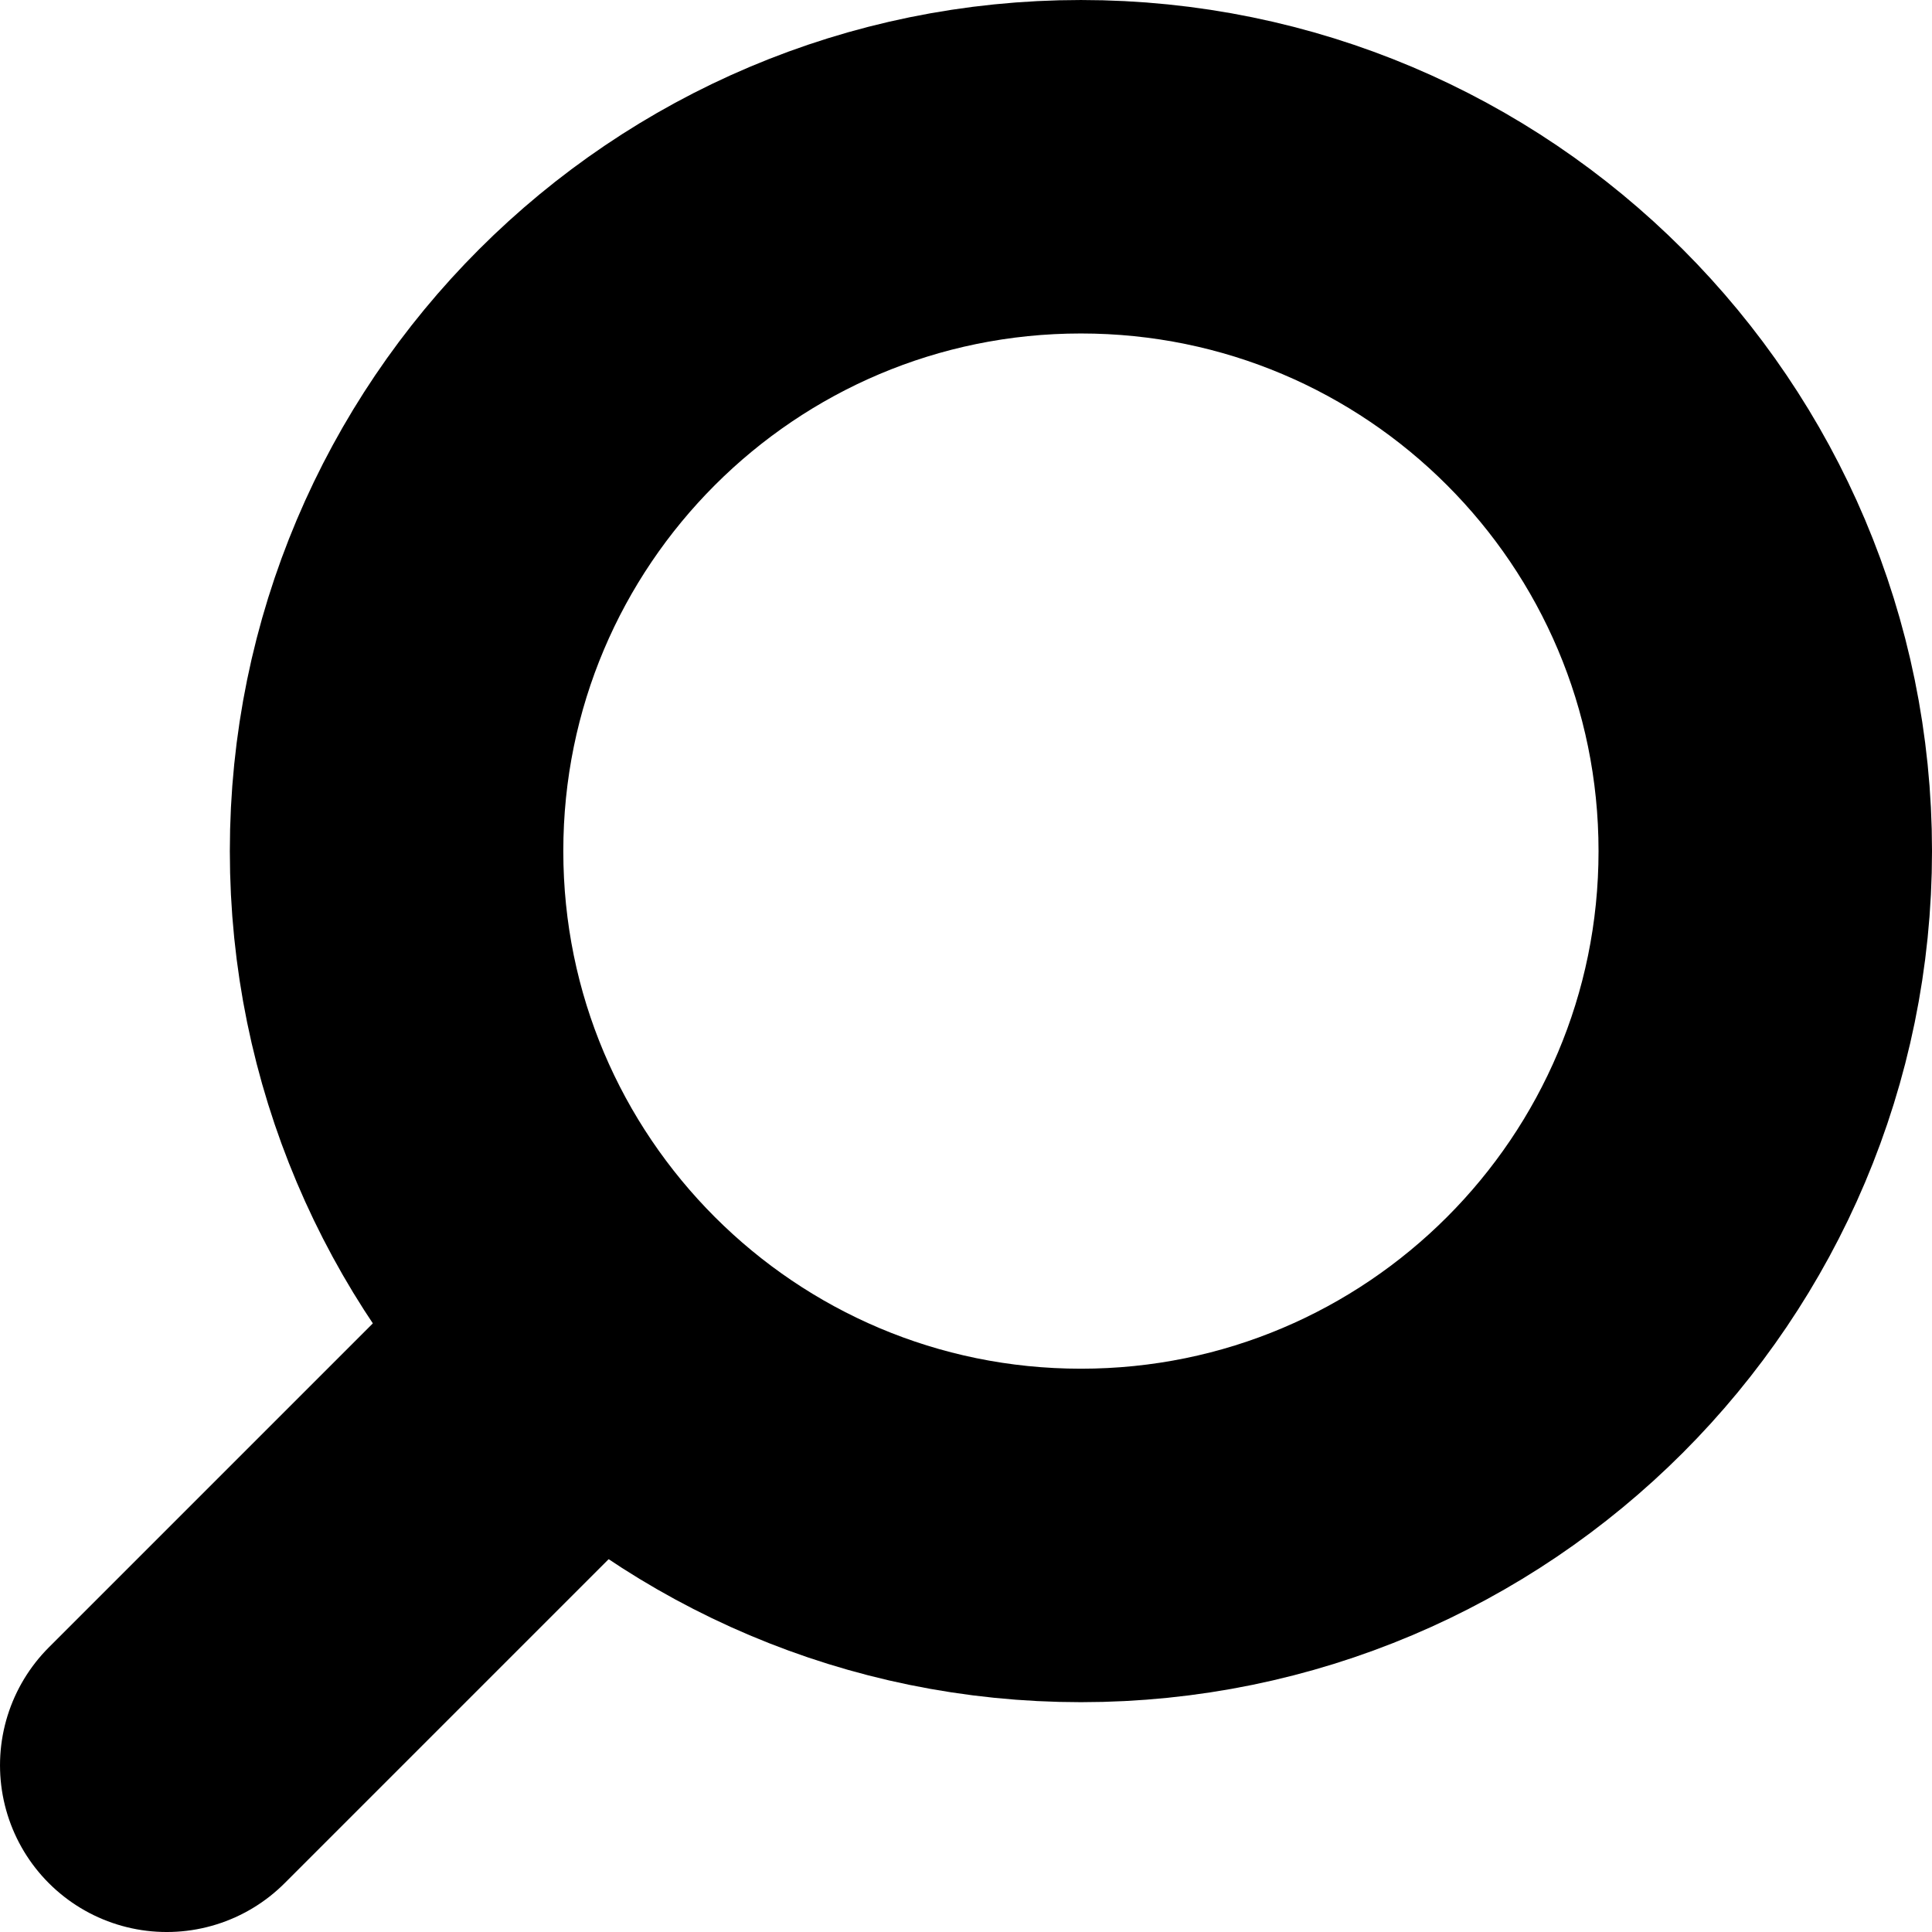
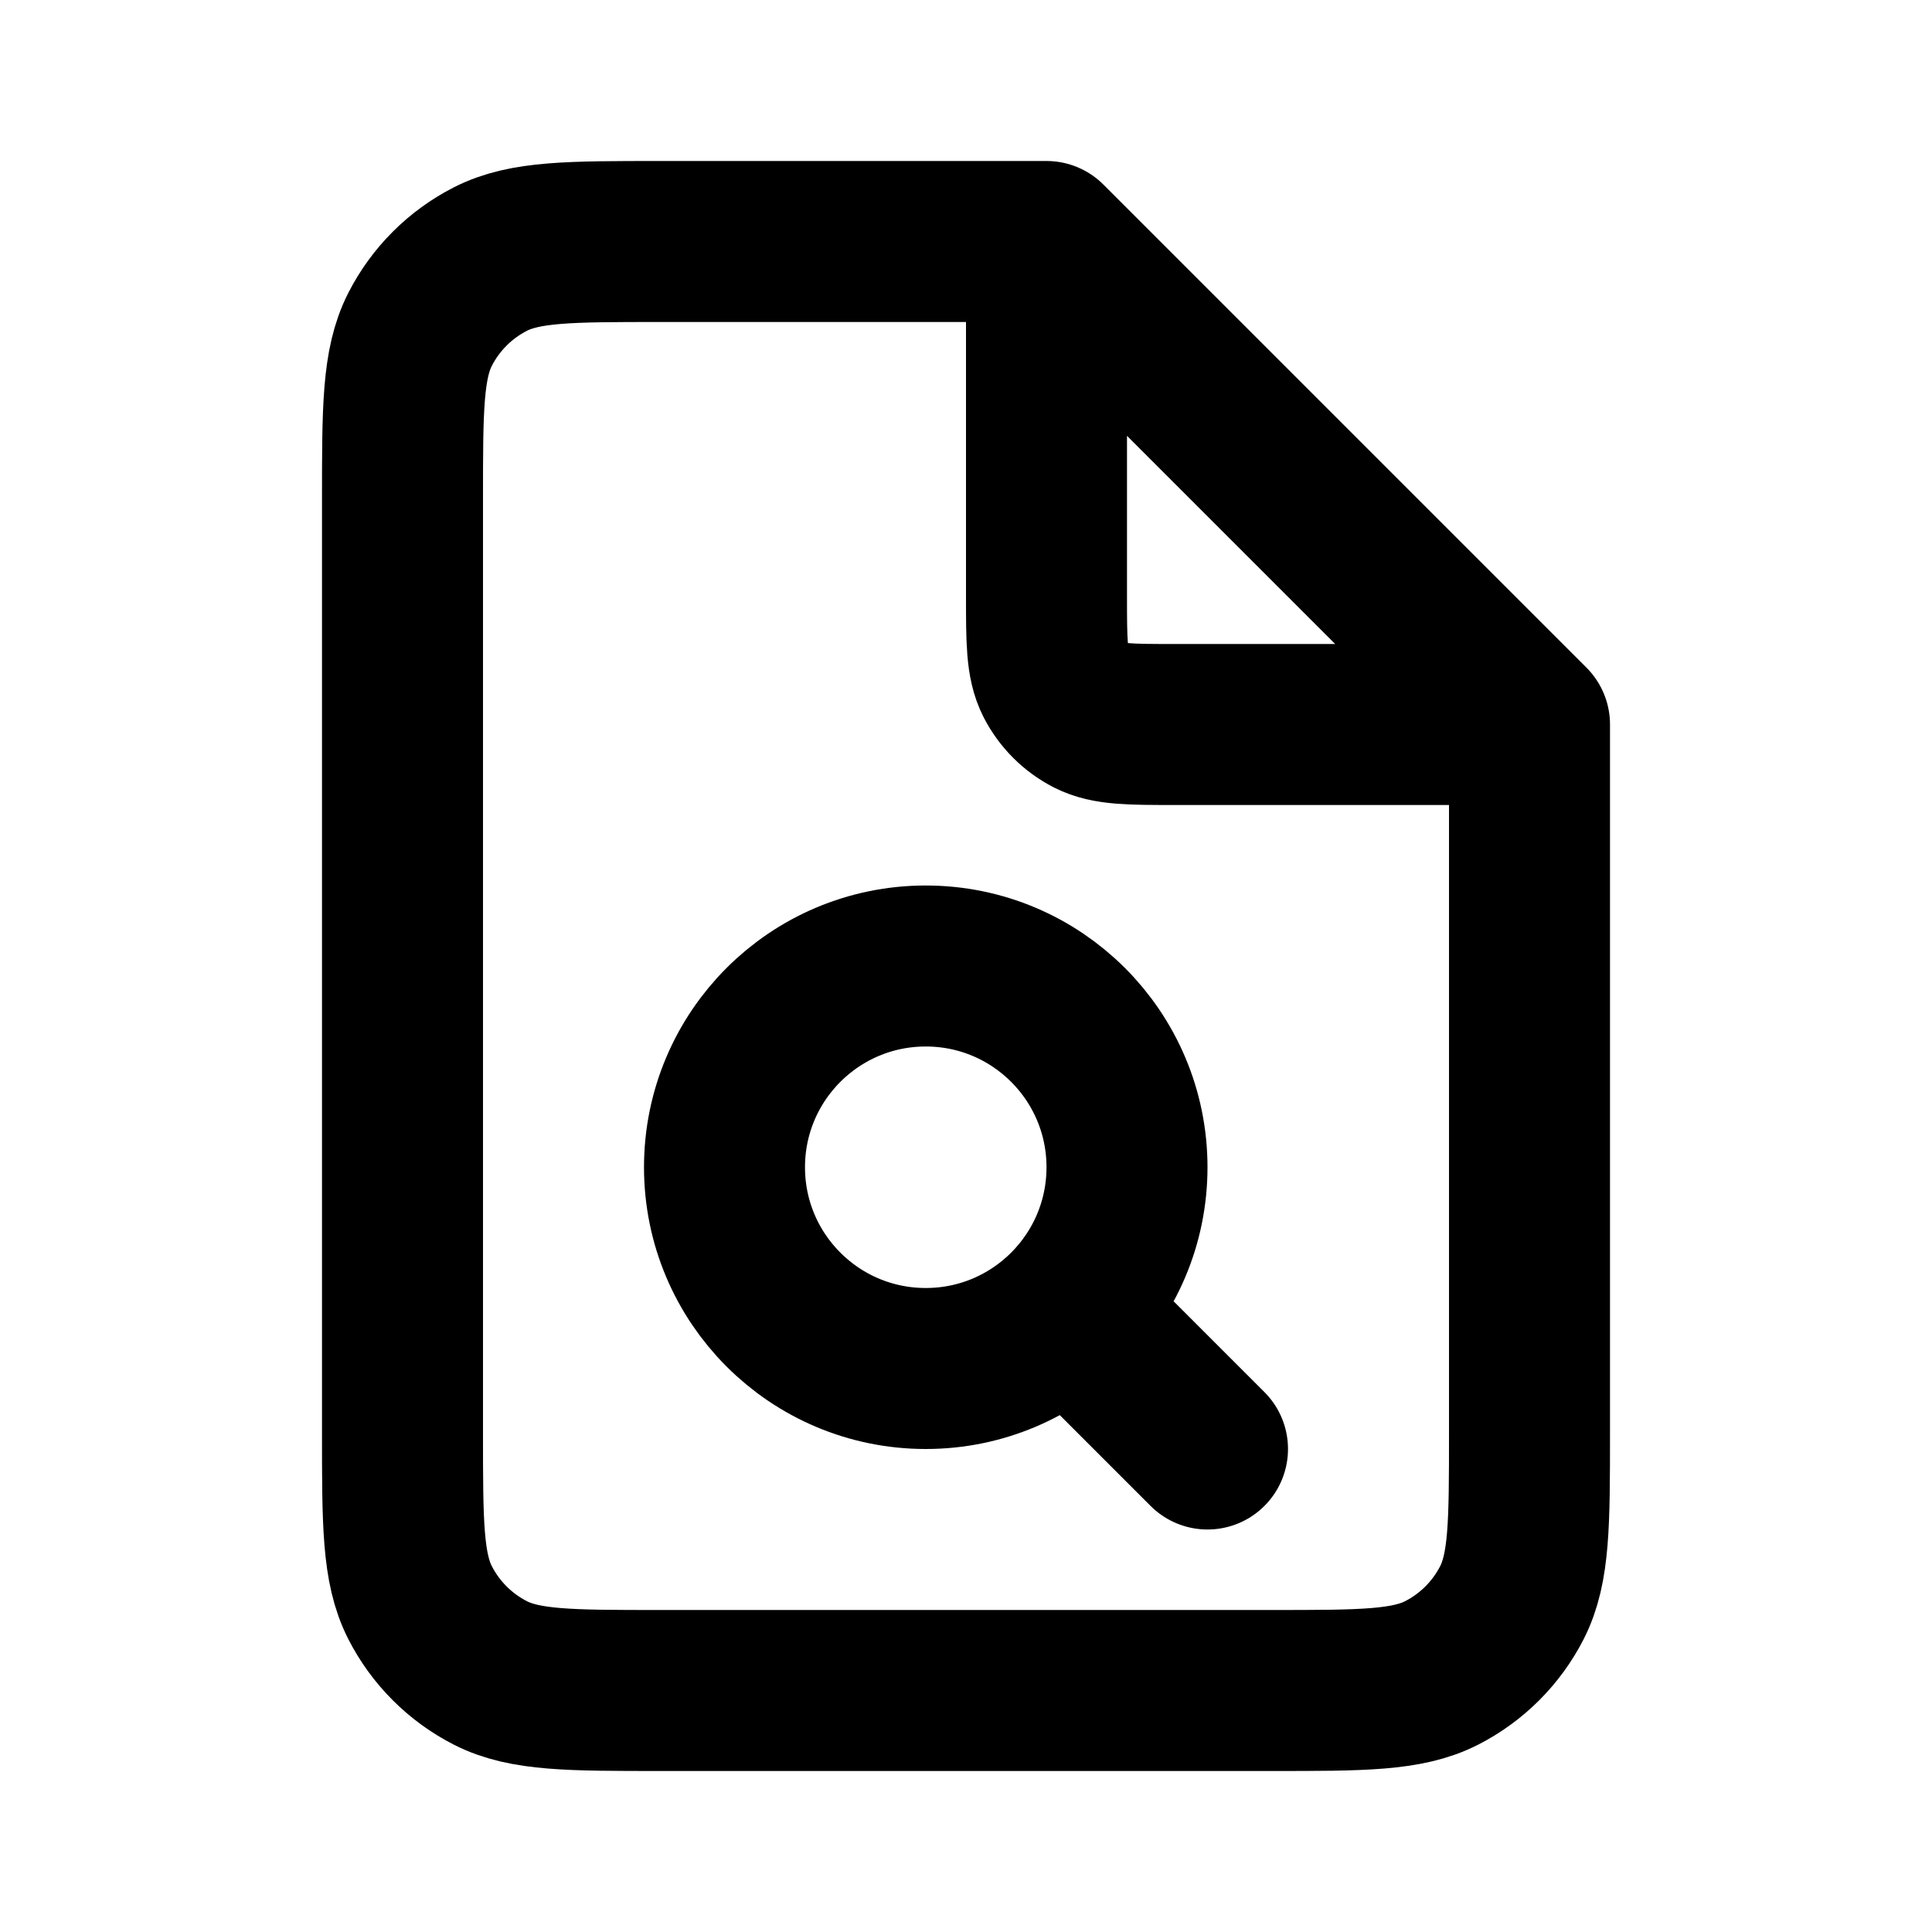
- <svg xmlns="http://www.w3.org/2000/svg" version="1.1" width="28.968" height="28.968" viewBox="0,0,28.968,28.968">
-   <g transform="translate(-225.5159,-165.5159)">
-     <g data-paper-data="{&quot;isPaintingLayer&quot;:true}" fill="none" fill-rule="nonzero" stroke="#000000" stroke-width="5" stroke-linejoin="miter" stroke-miterlimit="10" stroke-dasharray="" stroke-dashoffset="0" style="mix-blend-mode: normal">
-       <path d="M233.915,186.085l-5.899,5.899" stroke-linecap="round" />
-       <path d="M231.462,178.277c0,-5.667 4.594,-10.261 10.261,-10.261c5.667,0 10.261,4.594 10.261,10.261c0,5.667 -4.594,10.261 -10.261,10.261c-5.667,0 -10.261,-4.594 -10.261,-10.261z" stroke-linecap="butt" />
-     </g>
-   </g>
+ <svg xmlns="http://www.w3.org/2000/svg" width="800px" height="800px" viewBox="0 0 24 24" fill="none">
+   <path d="M13.269 16.269L15 18M13 3H8.2C7.08 3 6.52 3 6.092 3.218C5.716 3.41 5.41 3.716 5.218 4.092C5 4.52 5 5.08 5 6.2V17.8C5 18.92 5 19.48 5.218 19.908C5.41 20.284 5.716 20.59 6.092 20.782C6.52 21 7.08 21 8.2 21H15.8C16.92 21 17.48 21 17.908 20.782C18.284 20.59 18.59 20.284 18.782 19.908C19 19.48 19 18.92 19 17.8V9M13 3L19 9M13 3V7.4C13 7.96 13 8.24 13.109 8.454C13.205 8.642 13.358 8.795 13.546 8.891C13.76 9 14.04 9 14.6 9H19M14 14.5C14 15.881 12.881 17 11.5 17C10.119 17 9 15.881 9 14.5C9 13.119 10.119 12 11.5 12C12.881 12 14 13.119 14 14.5Z" stroke="#000000" stroke-width="2" stroke-linecap="round" stroke-linejoin="round" />
</svg>
